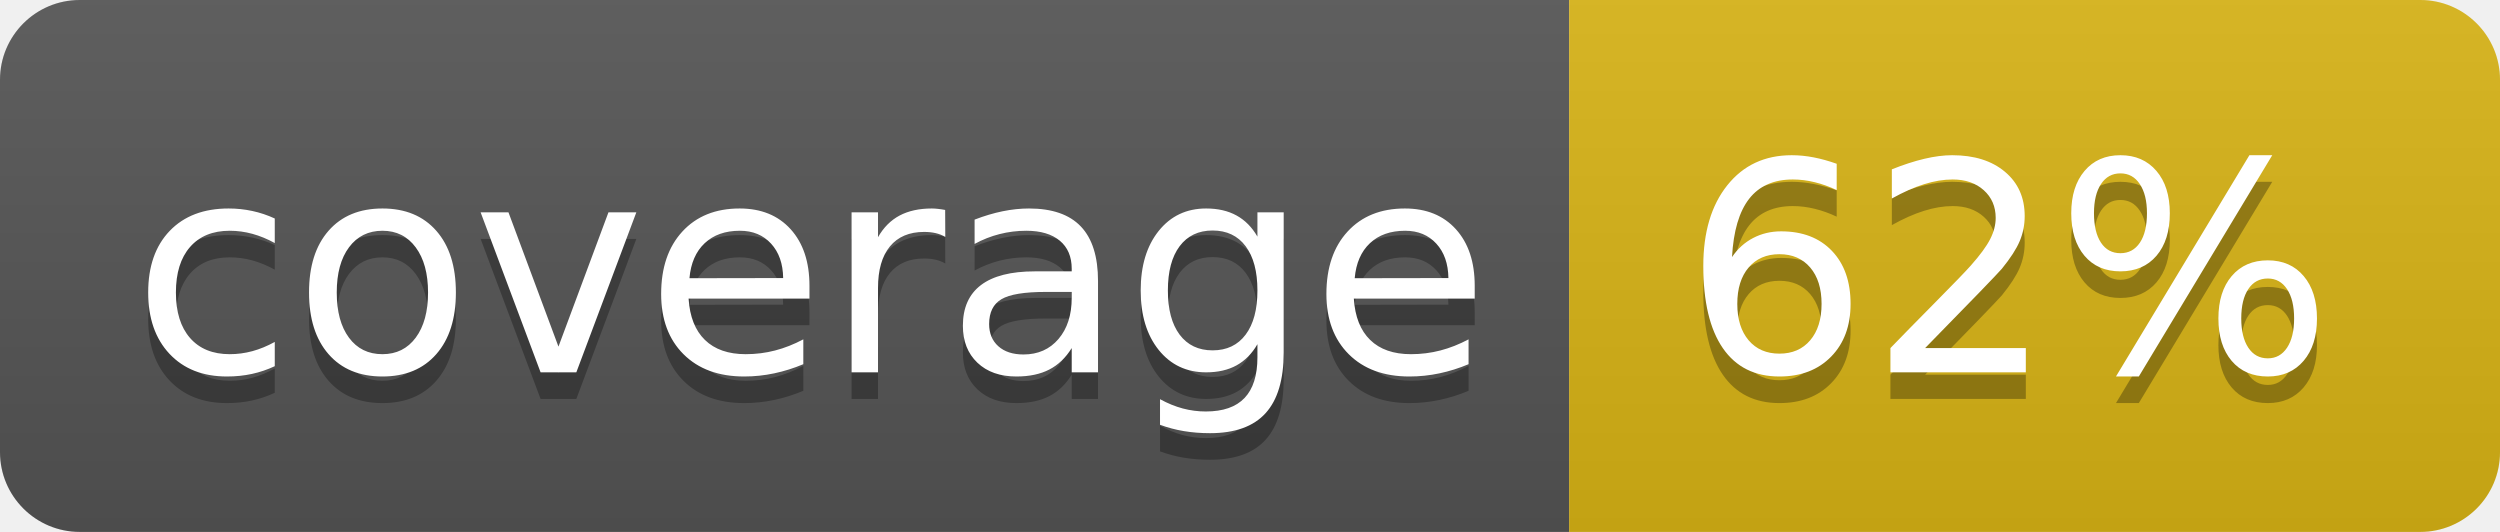
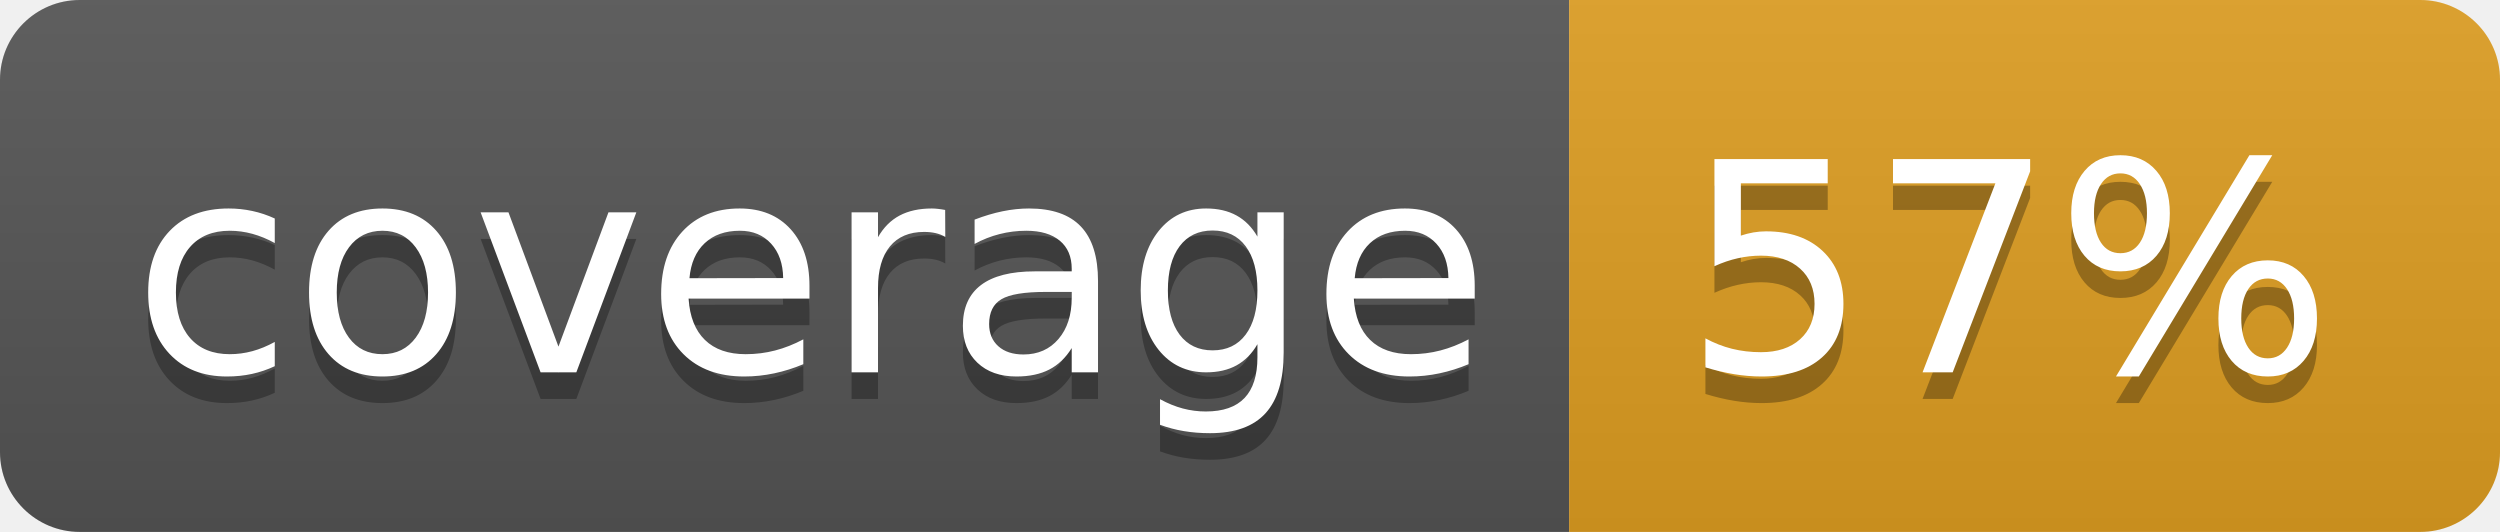
<svg xmlns="http://www.w3.org/2000/svg" width="94" height="20">
  <linearGradient id="b" x2="0" y2="100%">
    <stop offset="0" stop-color="#bbb" stop-opacity=".1" />
    <stop offset="1" stop-opacity=".1" />
  </linearGradient>
  <clipPath id="a">
    <rect width="94" height="20" rx="3" fill="#fff" />
  </clipPath>
  <g clip-path="url(#a)">
    <path fill="#555" d="M0 0h59v20H0z" />
-     <path fill="#d9b415" d="M59 0h35v20H59z" />
+     <path fill="#df9e21" d="M59 0h35v20H59z" />
    <path fill="url(#b)" d="M0 0h94v20H0z" />
  </g>
  <g fill="#fff" text-anchor="middle" font-family="DejaVu Sans,Verdana,Geneva,sans-serif" font-size="110">
    <text x="305" y="150" fill="#010101" fill-opacity=".3" transform="scale(.1)" textLength="490">coverage</text>
    <text x="305" y="140" transform="scale(.1)" textLength="490">coverage</text>
-     <text x="755" y="150" fill="#010101" fill-opacity=".3" transform="scale(.1)" textLength="250">62%</text>
-     <text x="755" y="140" transform="scale(.1)" textLength="250">62%</text>
+     <text x="755" y="150" fill="#010101" fill-opacity=".3" transform="scale(.1)" textLength="250">57%</text>
+     <text x="755" y="140" transform="scale(.1)" textLength="250">57%</text>
  </g>
</svg>
